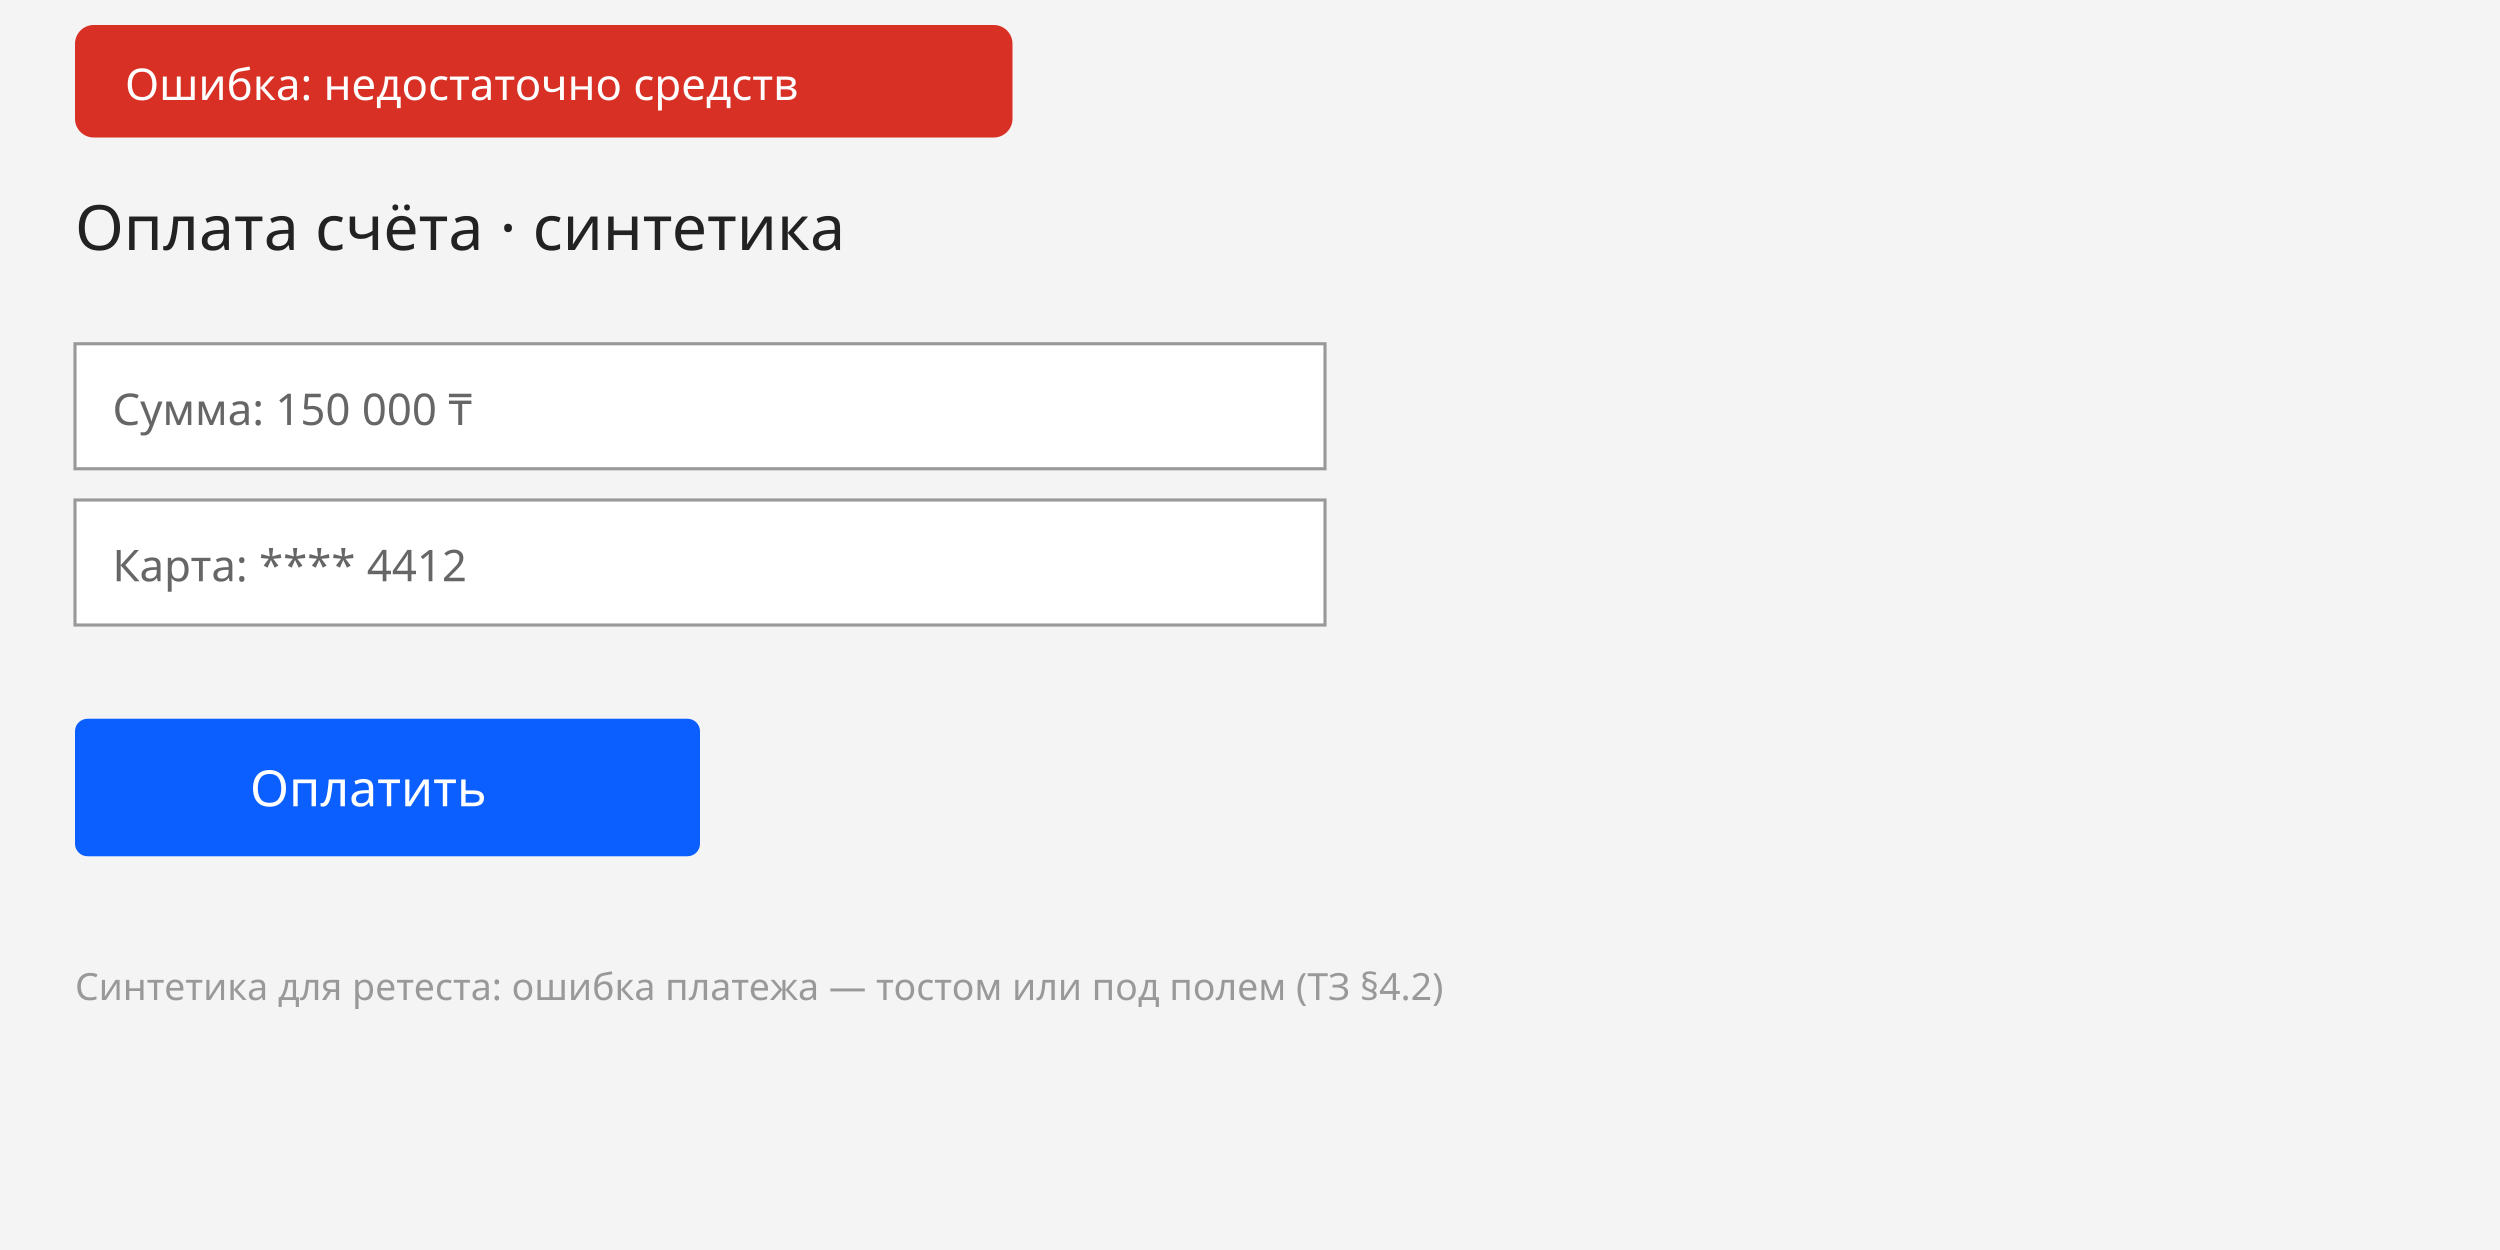
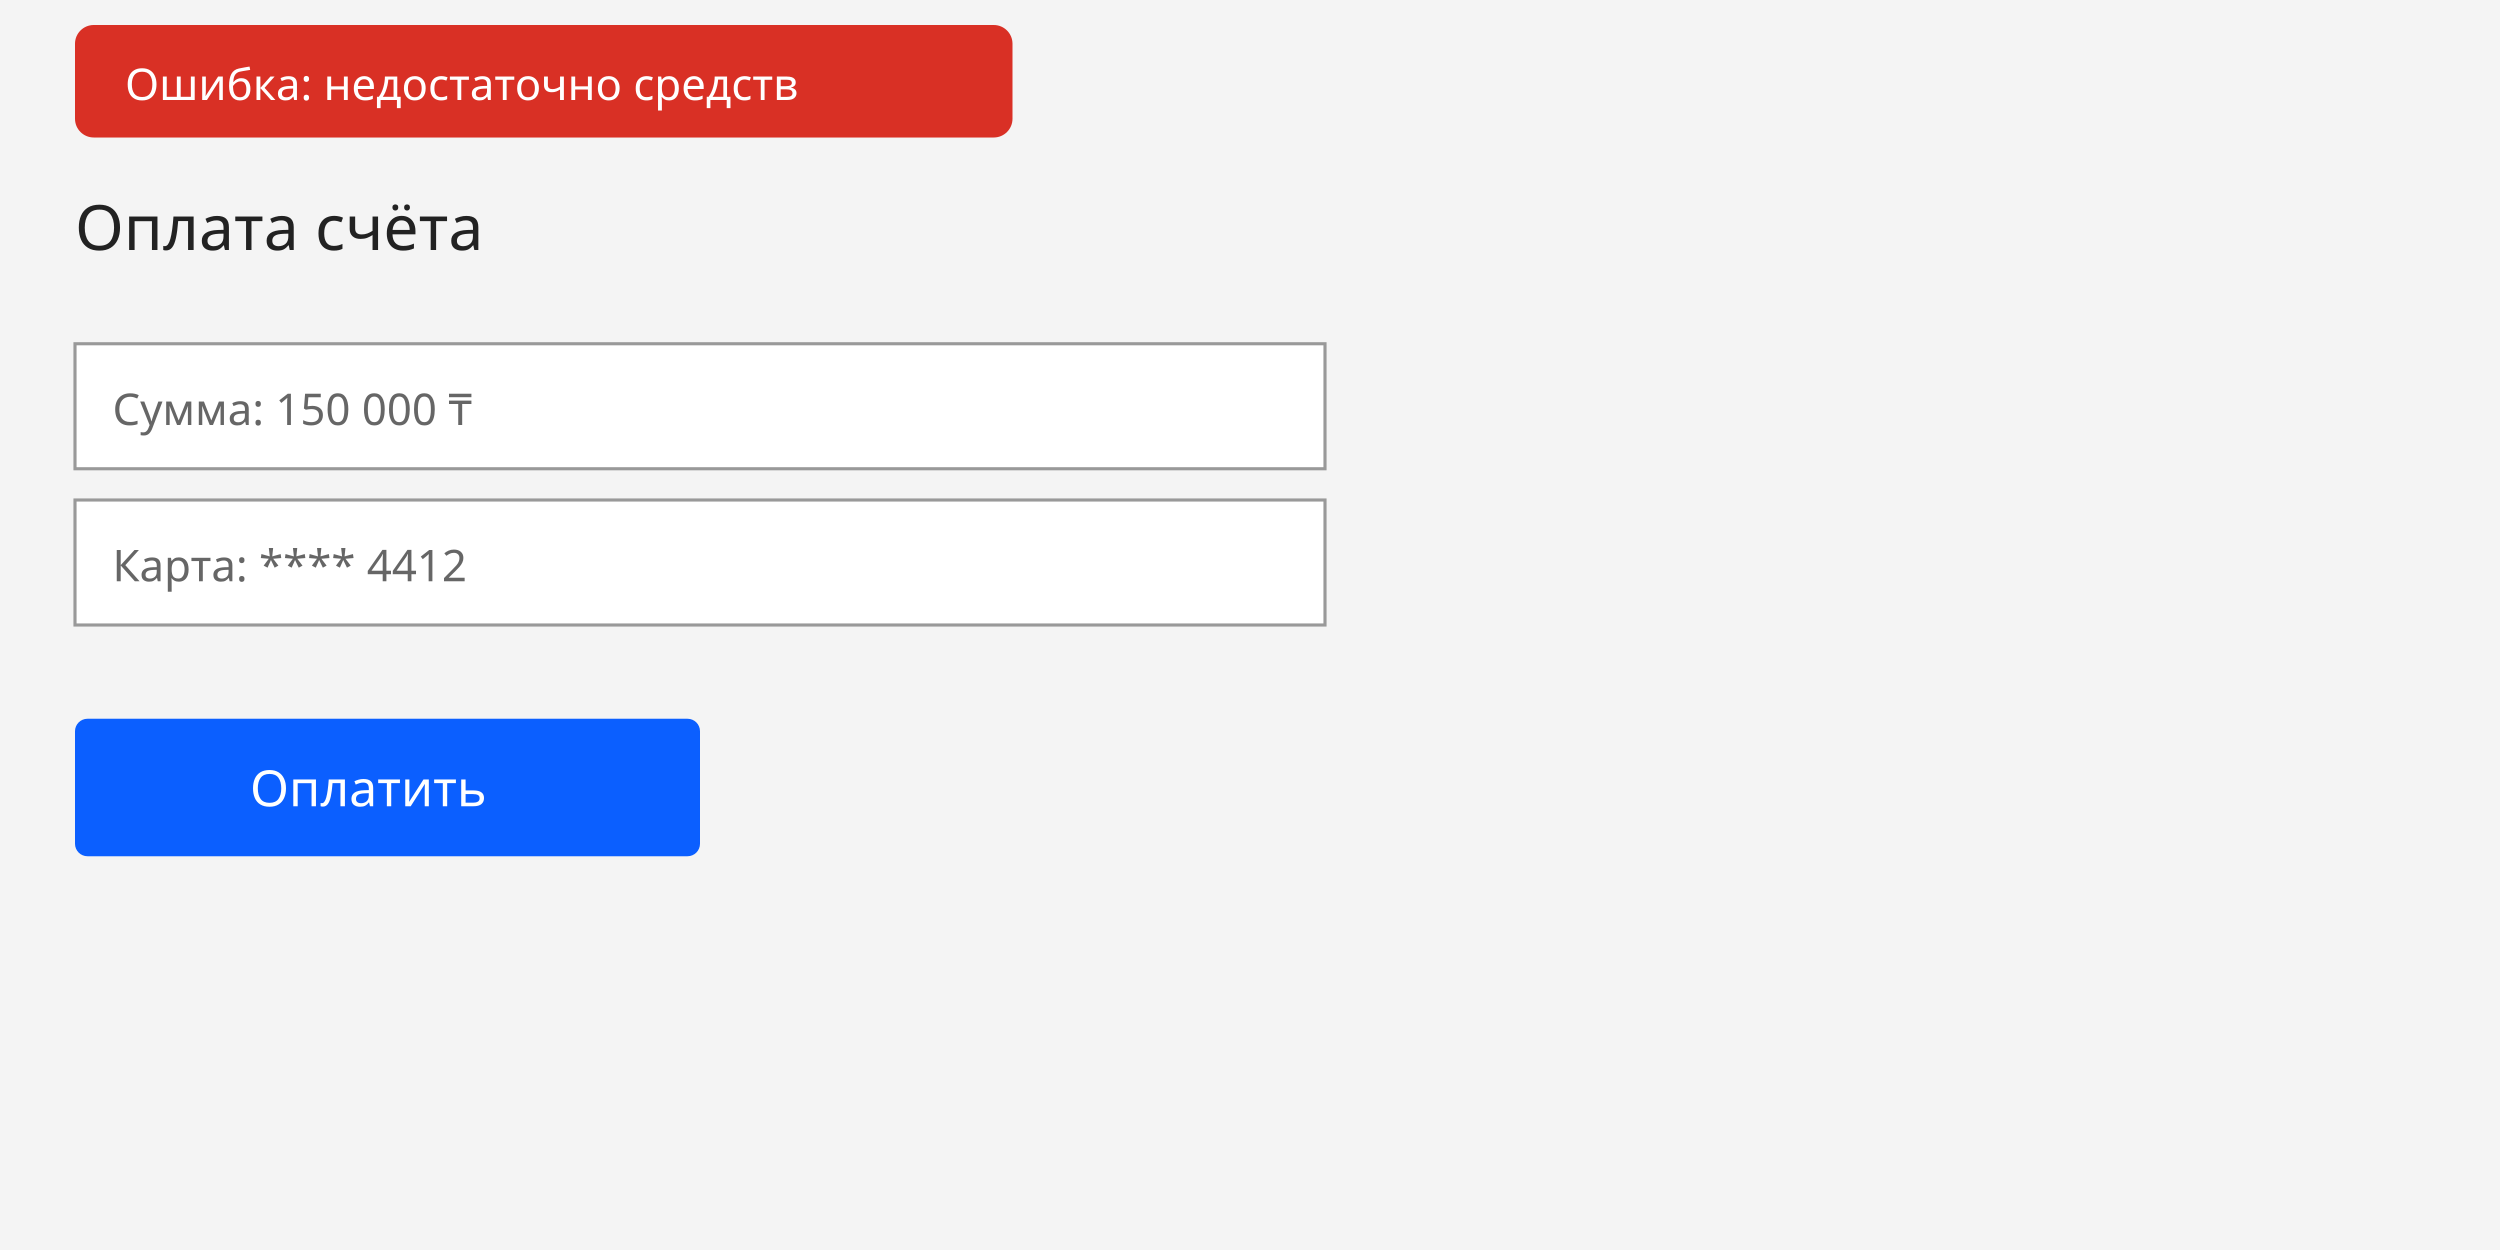
<svg xmlns="http://www.w3.org/2000/svg" width="800" height="400" viewBox="0 0 800 400">
  <rect width="800" height="400" fill="#f4f4f4" />
  <rect x="24" y="8" width="300" height="36" rx="6" fill="#d93025" />
  <text x="40" y="32" font-family="sans-serif" font-size="14" fill="#fff">Ошибка: недостаточно средств</text>
-   <text x="24" y="80" font-family="sans-serif" font-size="20" fill="#222">Оплата счёта · синтетика</text>
+   <text x="24" y="80" font-family="sans-serif" font-size="20" fill="#222">Оплата счёта</text>
  <rect x="24" y="110" width="400" height="40" fill="#fff" stroke="#999" />
  <text x="36" y="136" font-family="sans-serif" font-size="14" fill="#666">Сумма: 150 000 ₸</text>
  <rect x="24" y="160" width="400" height="40" fill="#fff" stroke="#999" />
  <text x="36" y="186" font-family="sans-serif" font-size="14" fill="#666">Карта: **** 4412</text>
  <rect x="24" y="230" width="200" height="44" rx="4" fill="#0B5FFF" />
  <text x="80" y="258" font-family="sans-serif" font-size="16" fill="#fff">Оплатить</text>
-   <text x="24" y="320" font-family="sans-serif" font-size="12" fill="#999">Синтетика для ретеста: ошибка платежа — тостом или под полем (ТЗ §4.2)</text>
</svg>
